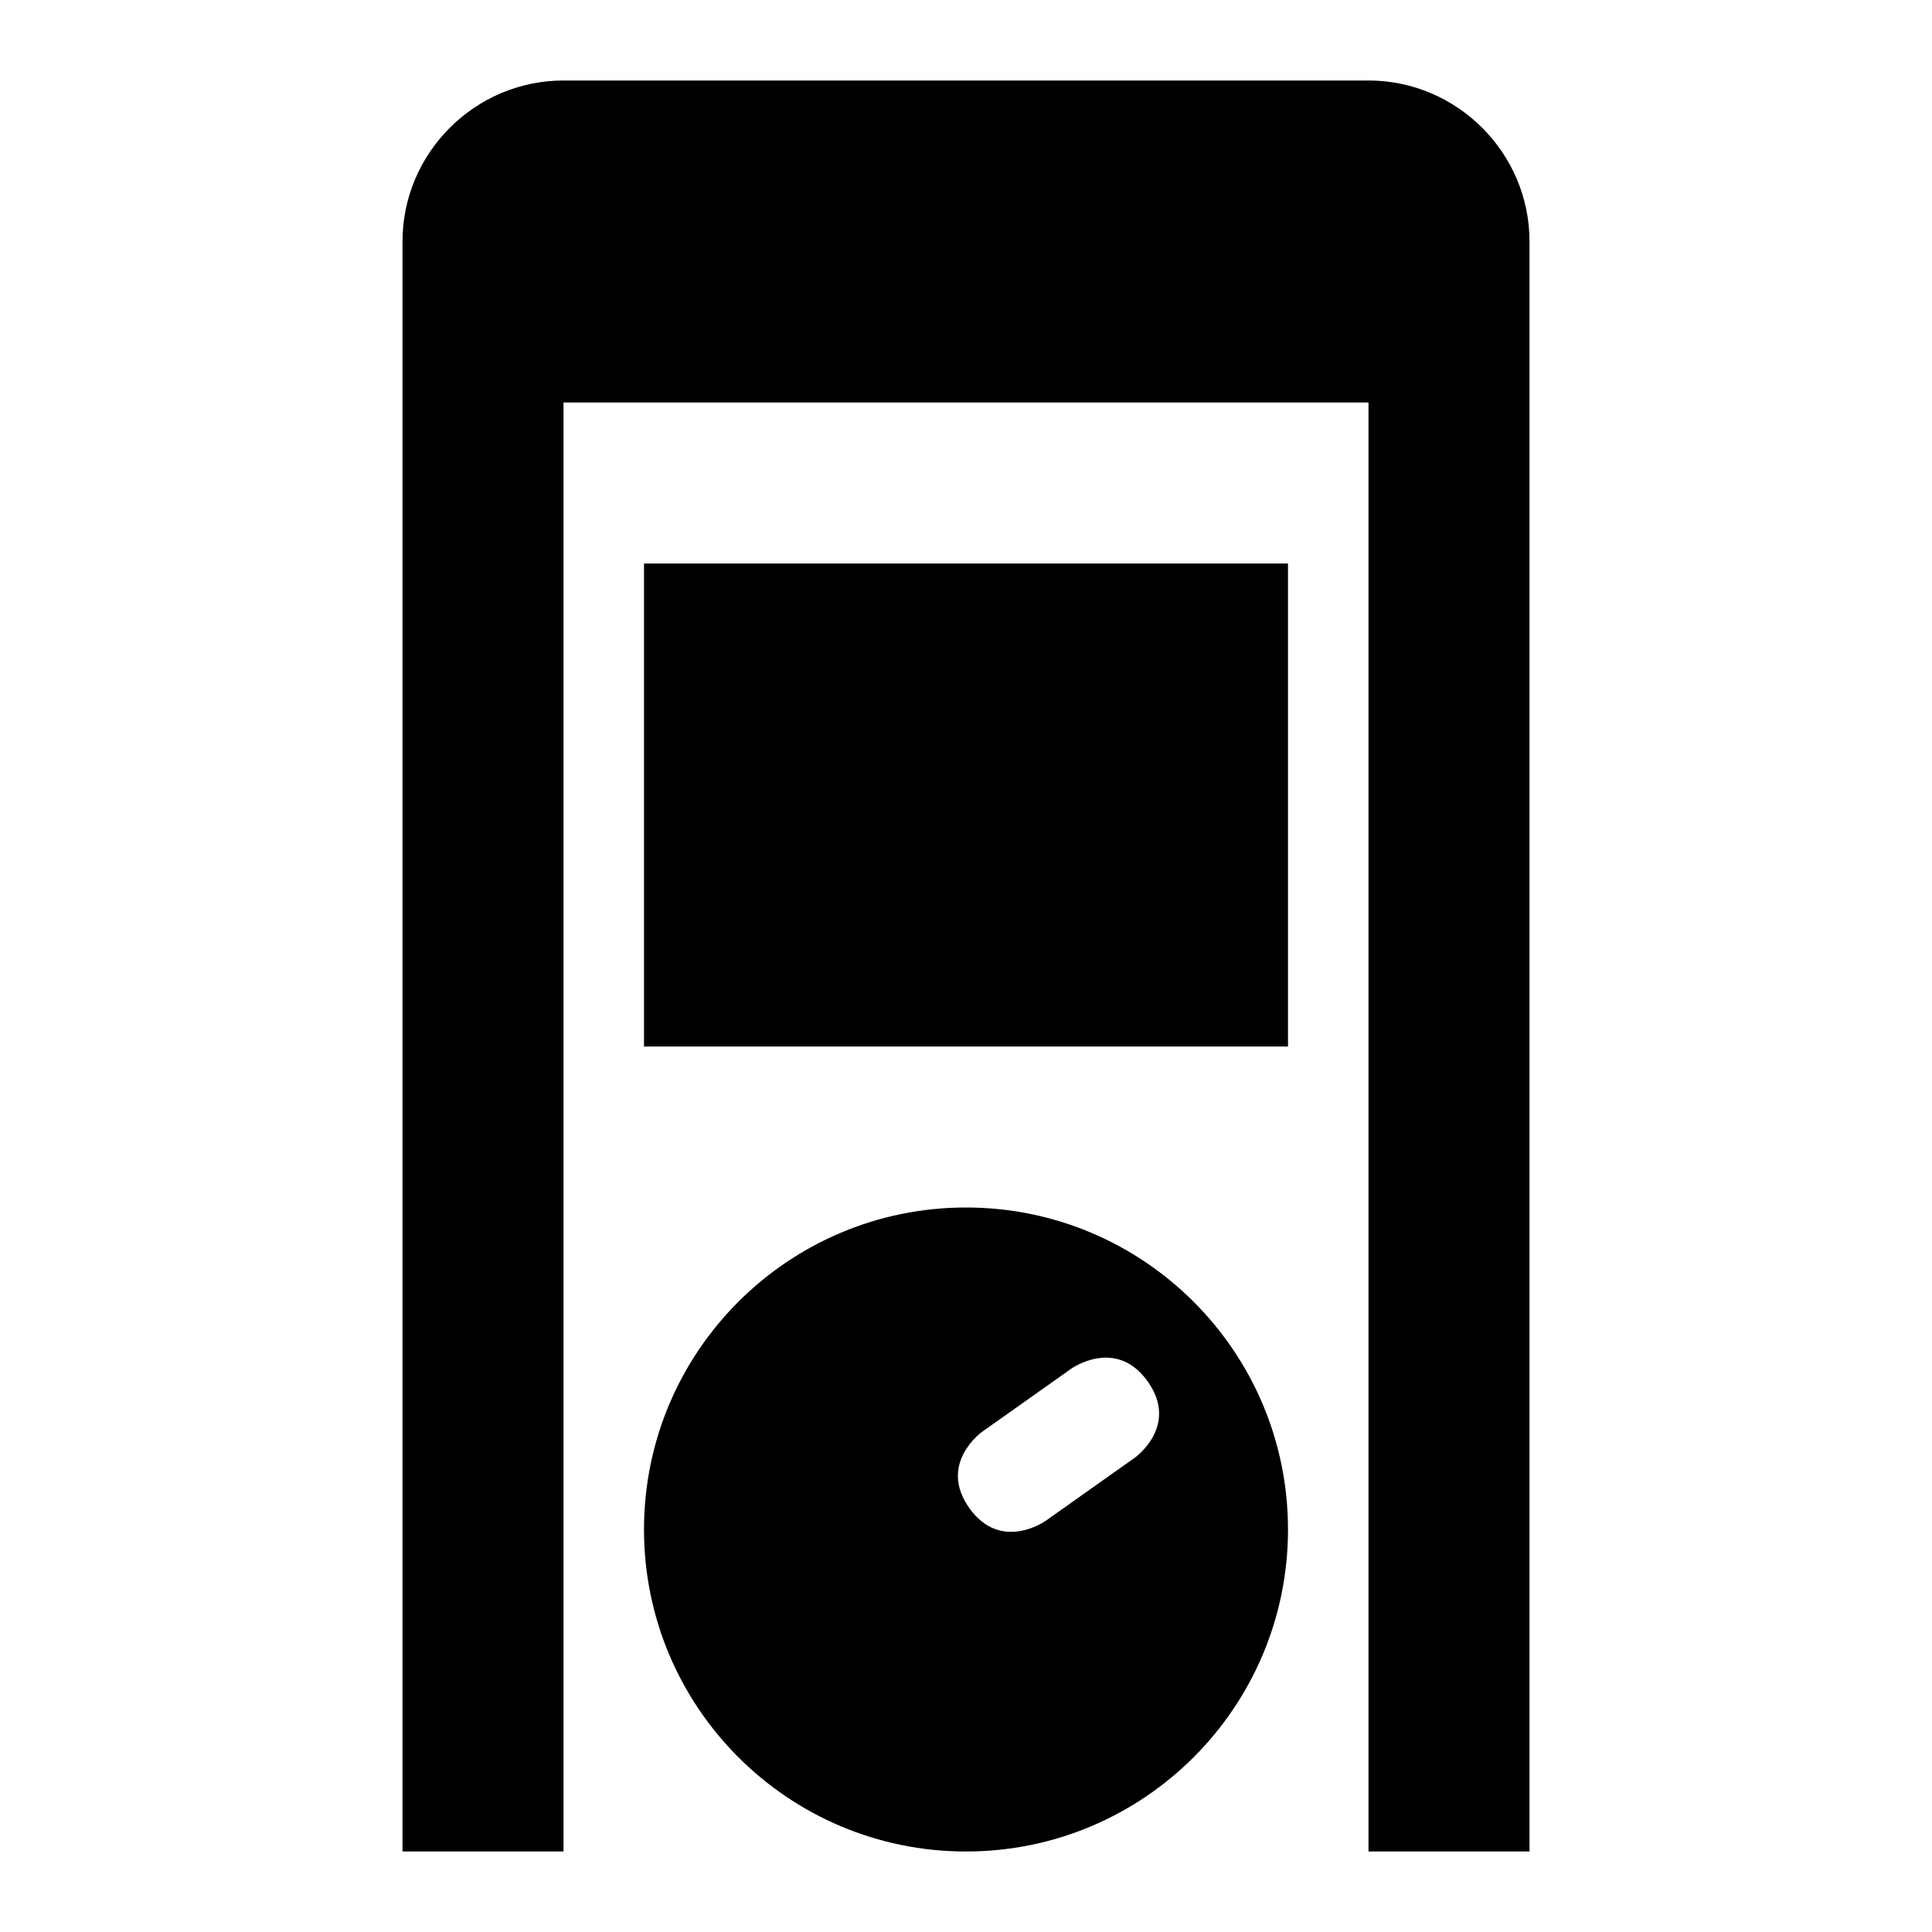
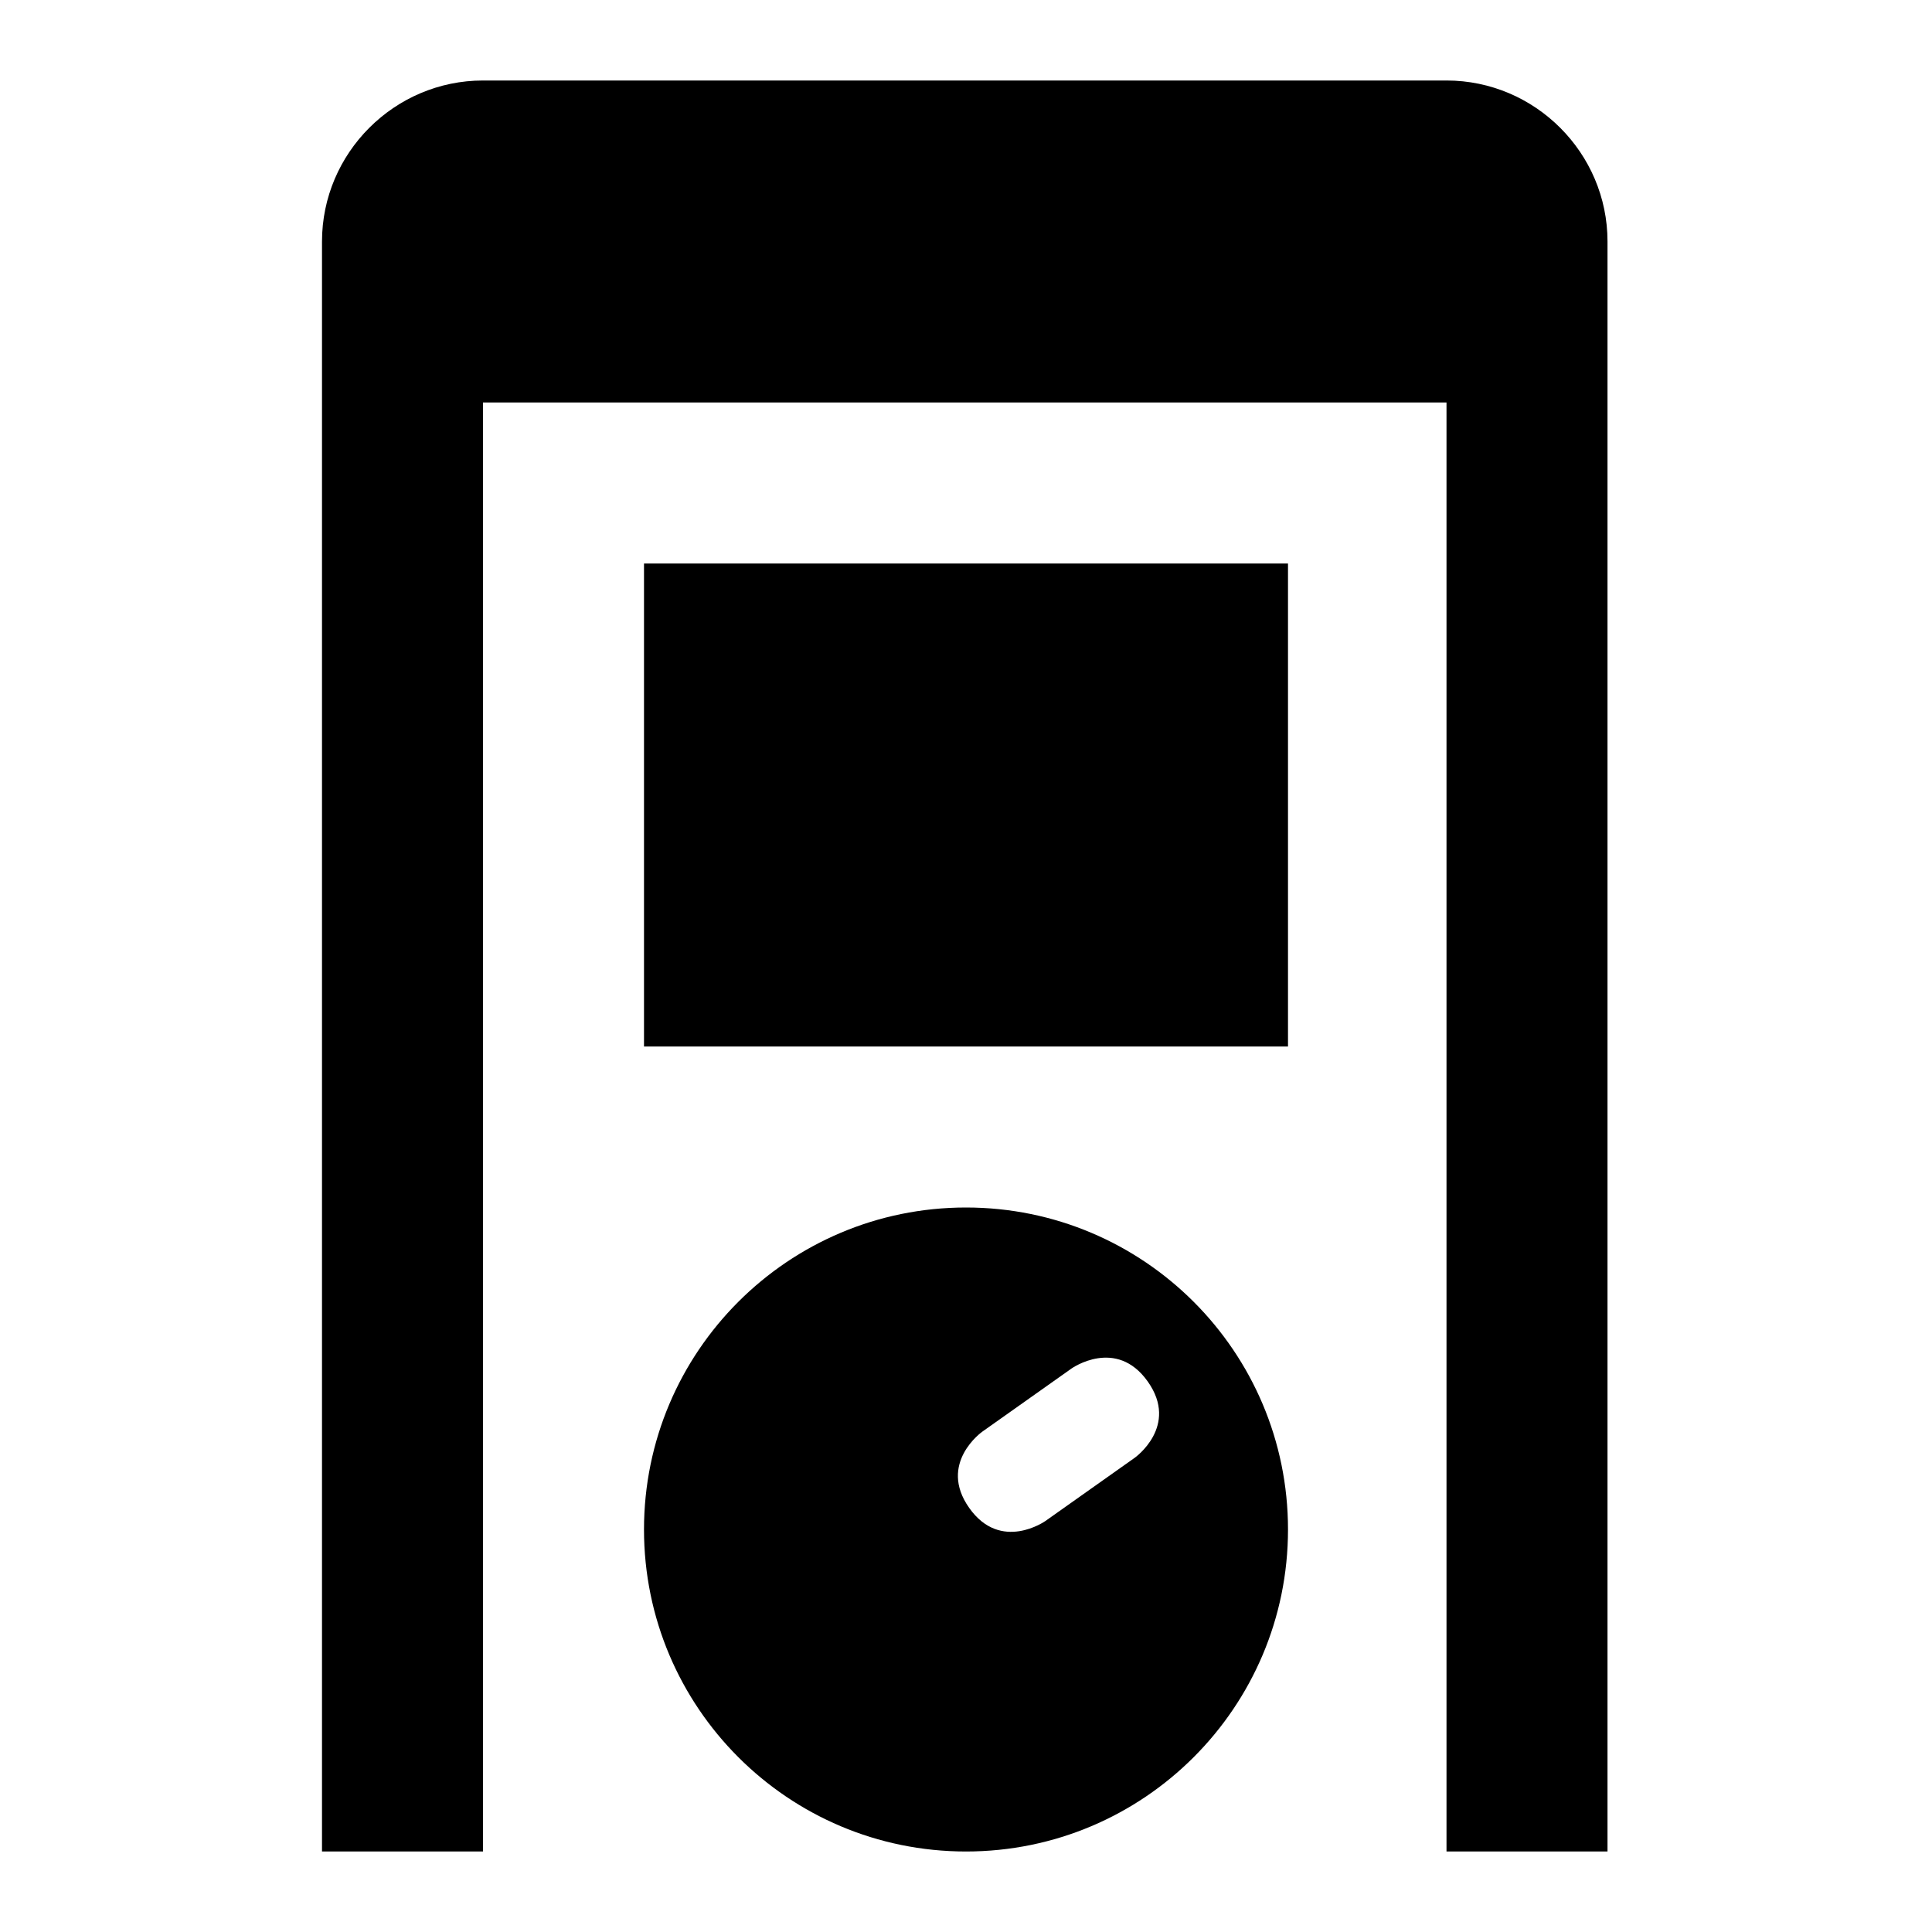
<svg xmlns="http://www.w3.org/2000/svg" height="24" viewBox="0 0 24 24" width="24" version="1.1" id="svg869">
  <defs id="defs873" />
  <path d="M0 0h24v24H0z" fill="none" id="path865" />
-   <path d="M 7,1 C 5.9,1 5,1.9 5,3 V 23 H 7 V 5 h 10 v 18 h 2 V 3 C 19,1.9 18.1,1 17,1 Z m 1,6 v 6 h 8 V 7 Z m 4,8 c -2.209,0 -4,1.791 -4,4 -1e-7,2.209 1.791,4 4,4 2.209,0 4,-1.791 4,-4 0,-2.209 -1.791,-4 -4,-4 z m 1.637,1.873 c 0.188,-0.029 0.425,0.012 0.621,0.289 0.393,0.555 -0.162,0.947 -0.162,0.947 l -1.109,0.785 c 0,0 -0.555,0.393 -0.947,-0.162 -0.393,-0.555 0.162,-0.947 0.162,-0.947 L 13.311,17 c 0,0 0.138,-0.098 0.326,-0.127 z" id="path867" />
+   <path d="M 6,1 C 4.9,1 4,1.9 4,3 V 23 H 6 V 5 h 11.969 v 18 h 2 V 3 c 0,-1.1 -0.9,-2 -2,-2 z m 2,6 v 6 h 8 V 7 Z m 4,8 c -2.209,0 -4,1.791 -4,4 -1e-7,2.209 1.791,4 4,4 2.209,0 4,-1.791 4,-4 0,-2.209 -1.791,-4 -4,-4 z m 1.637,1.873 c 0.188,-0.029 0.425,0.012 0.621,0.289 0.393,0.555 -0.162,0.947 -0.162,0.947 l -1.109,0.785 c 0,0 -0.555,0.393 -0.947,-0.162 -0.393,-0.555 0.162,-0.947 0.162,-0.947 L 13.311,17 c 0,0 0.138,-0.098 0.326,-0.127 z" id="path867" />
</svg>
